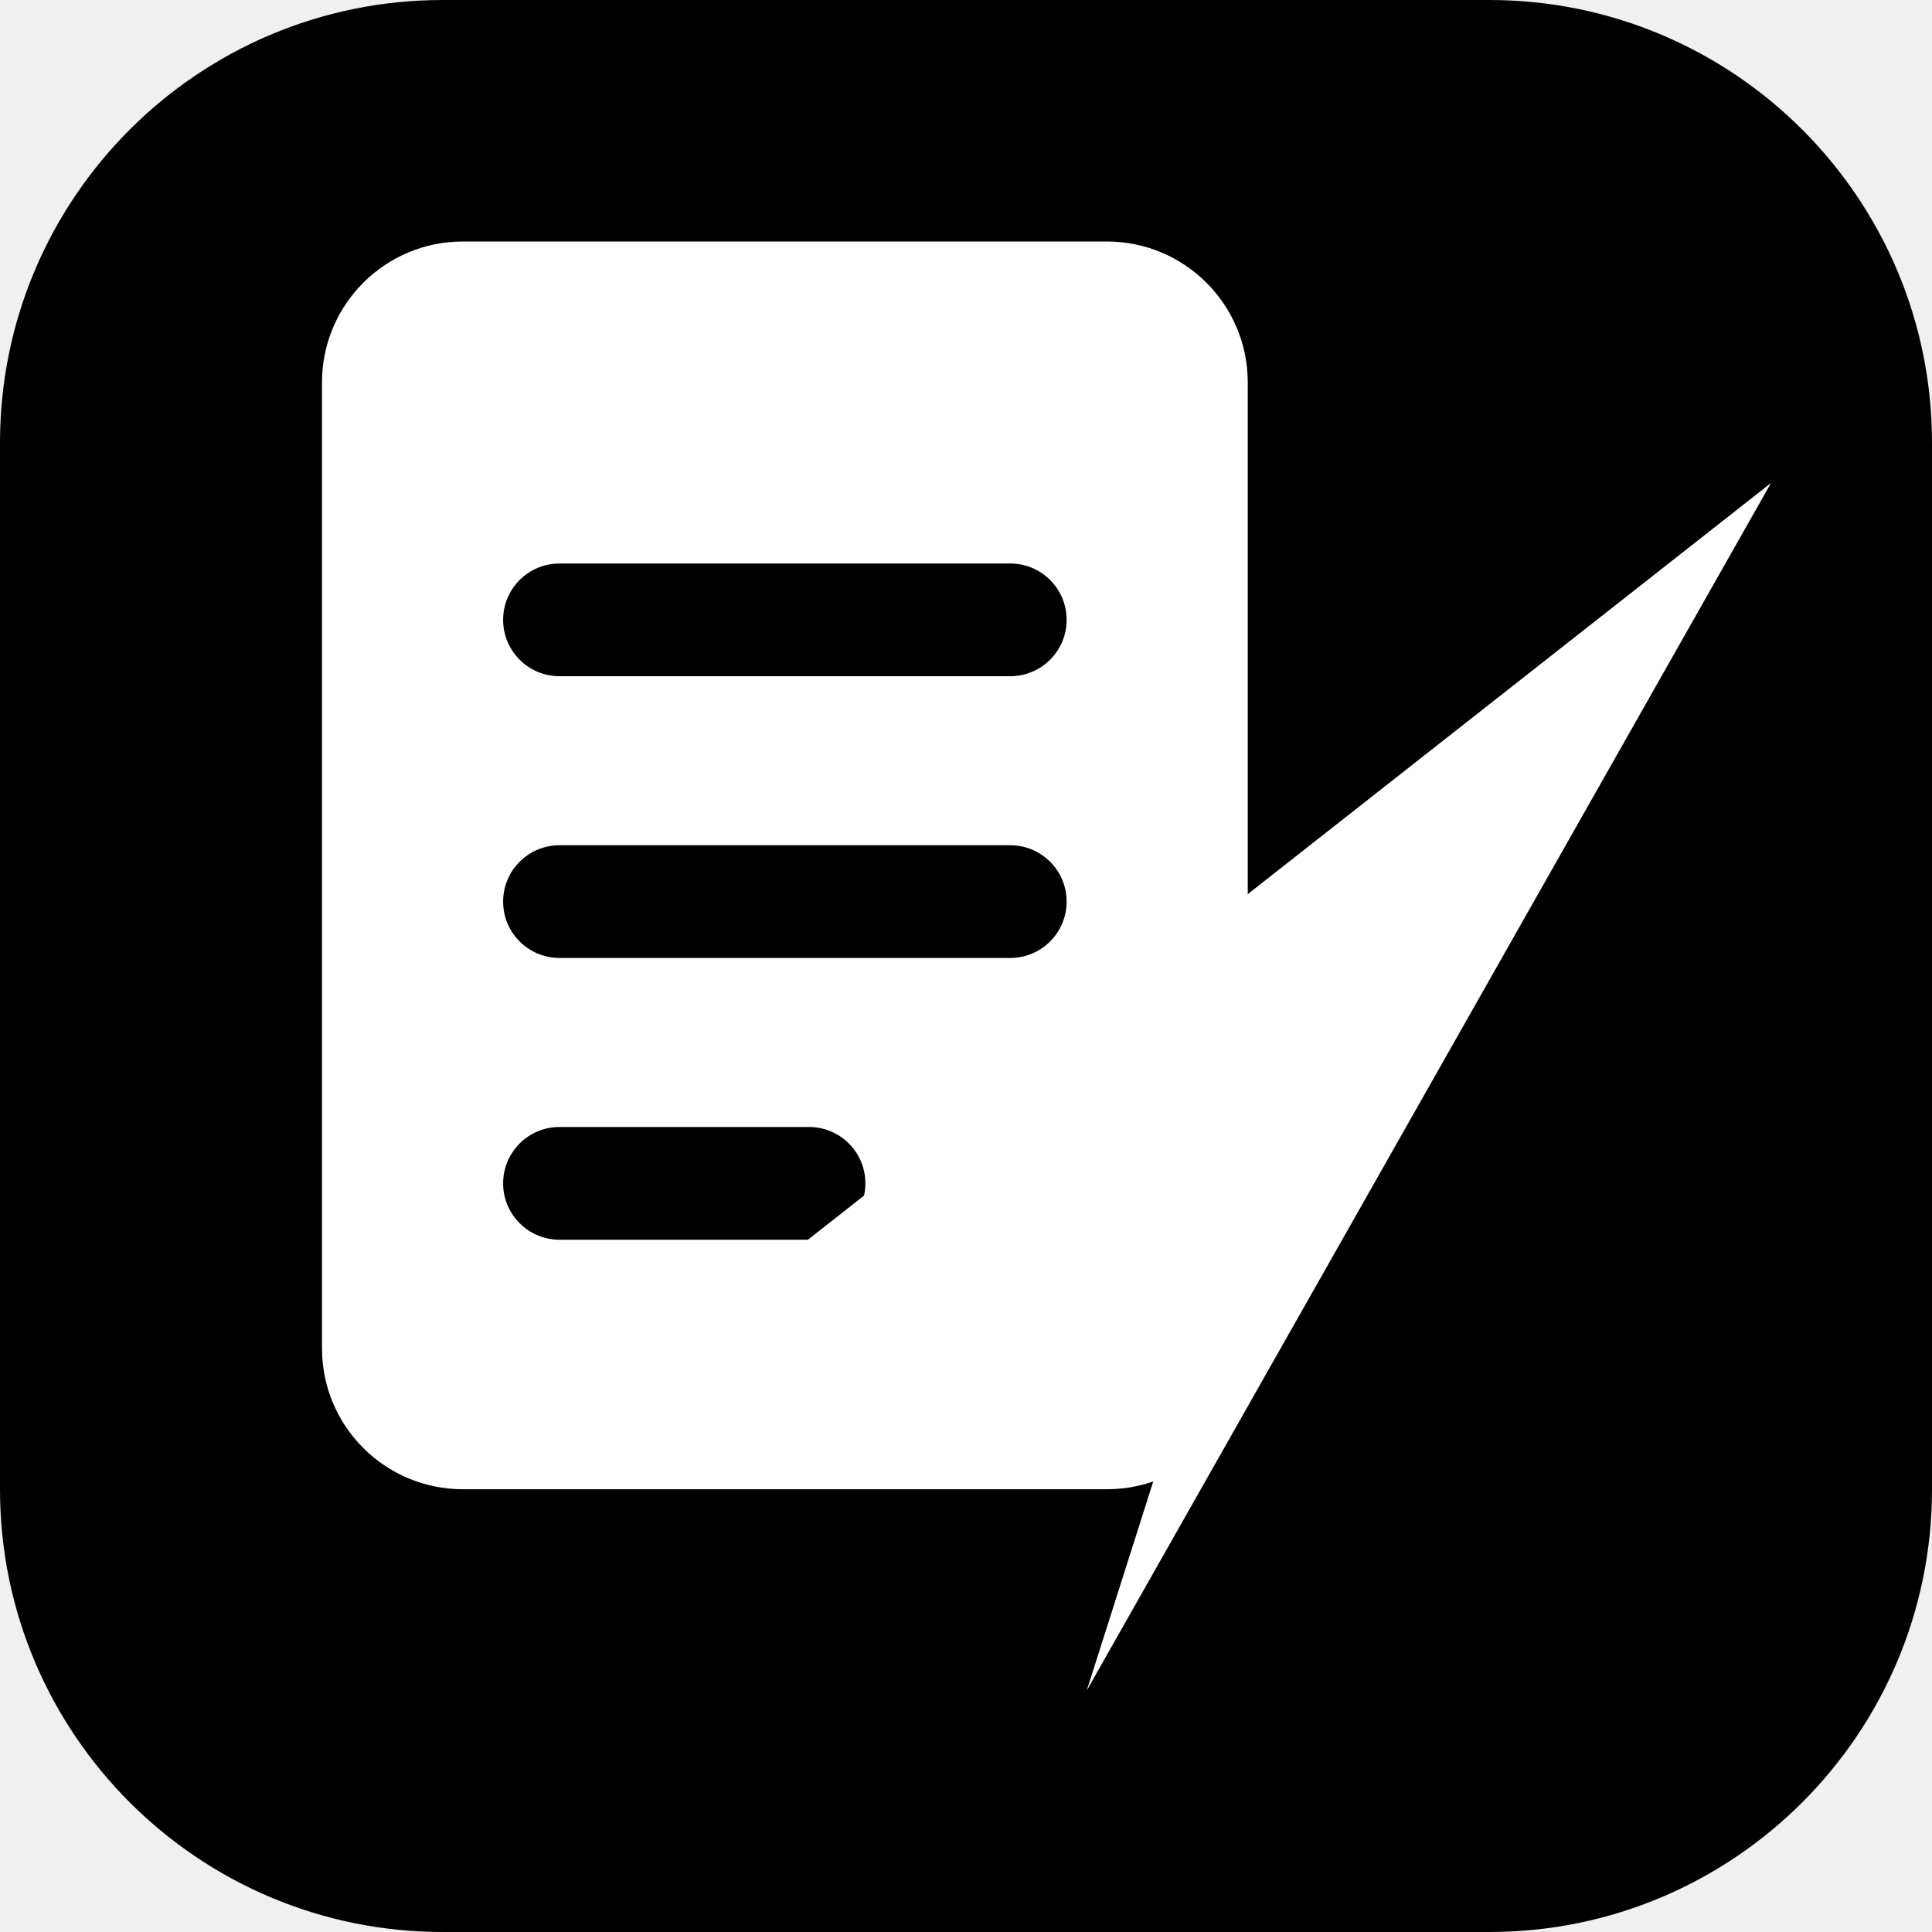
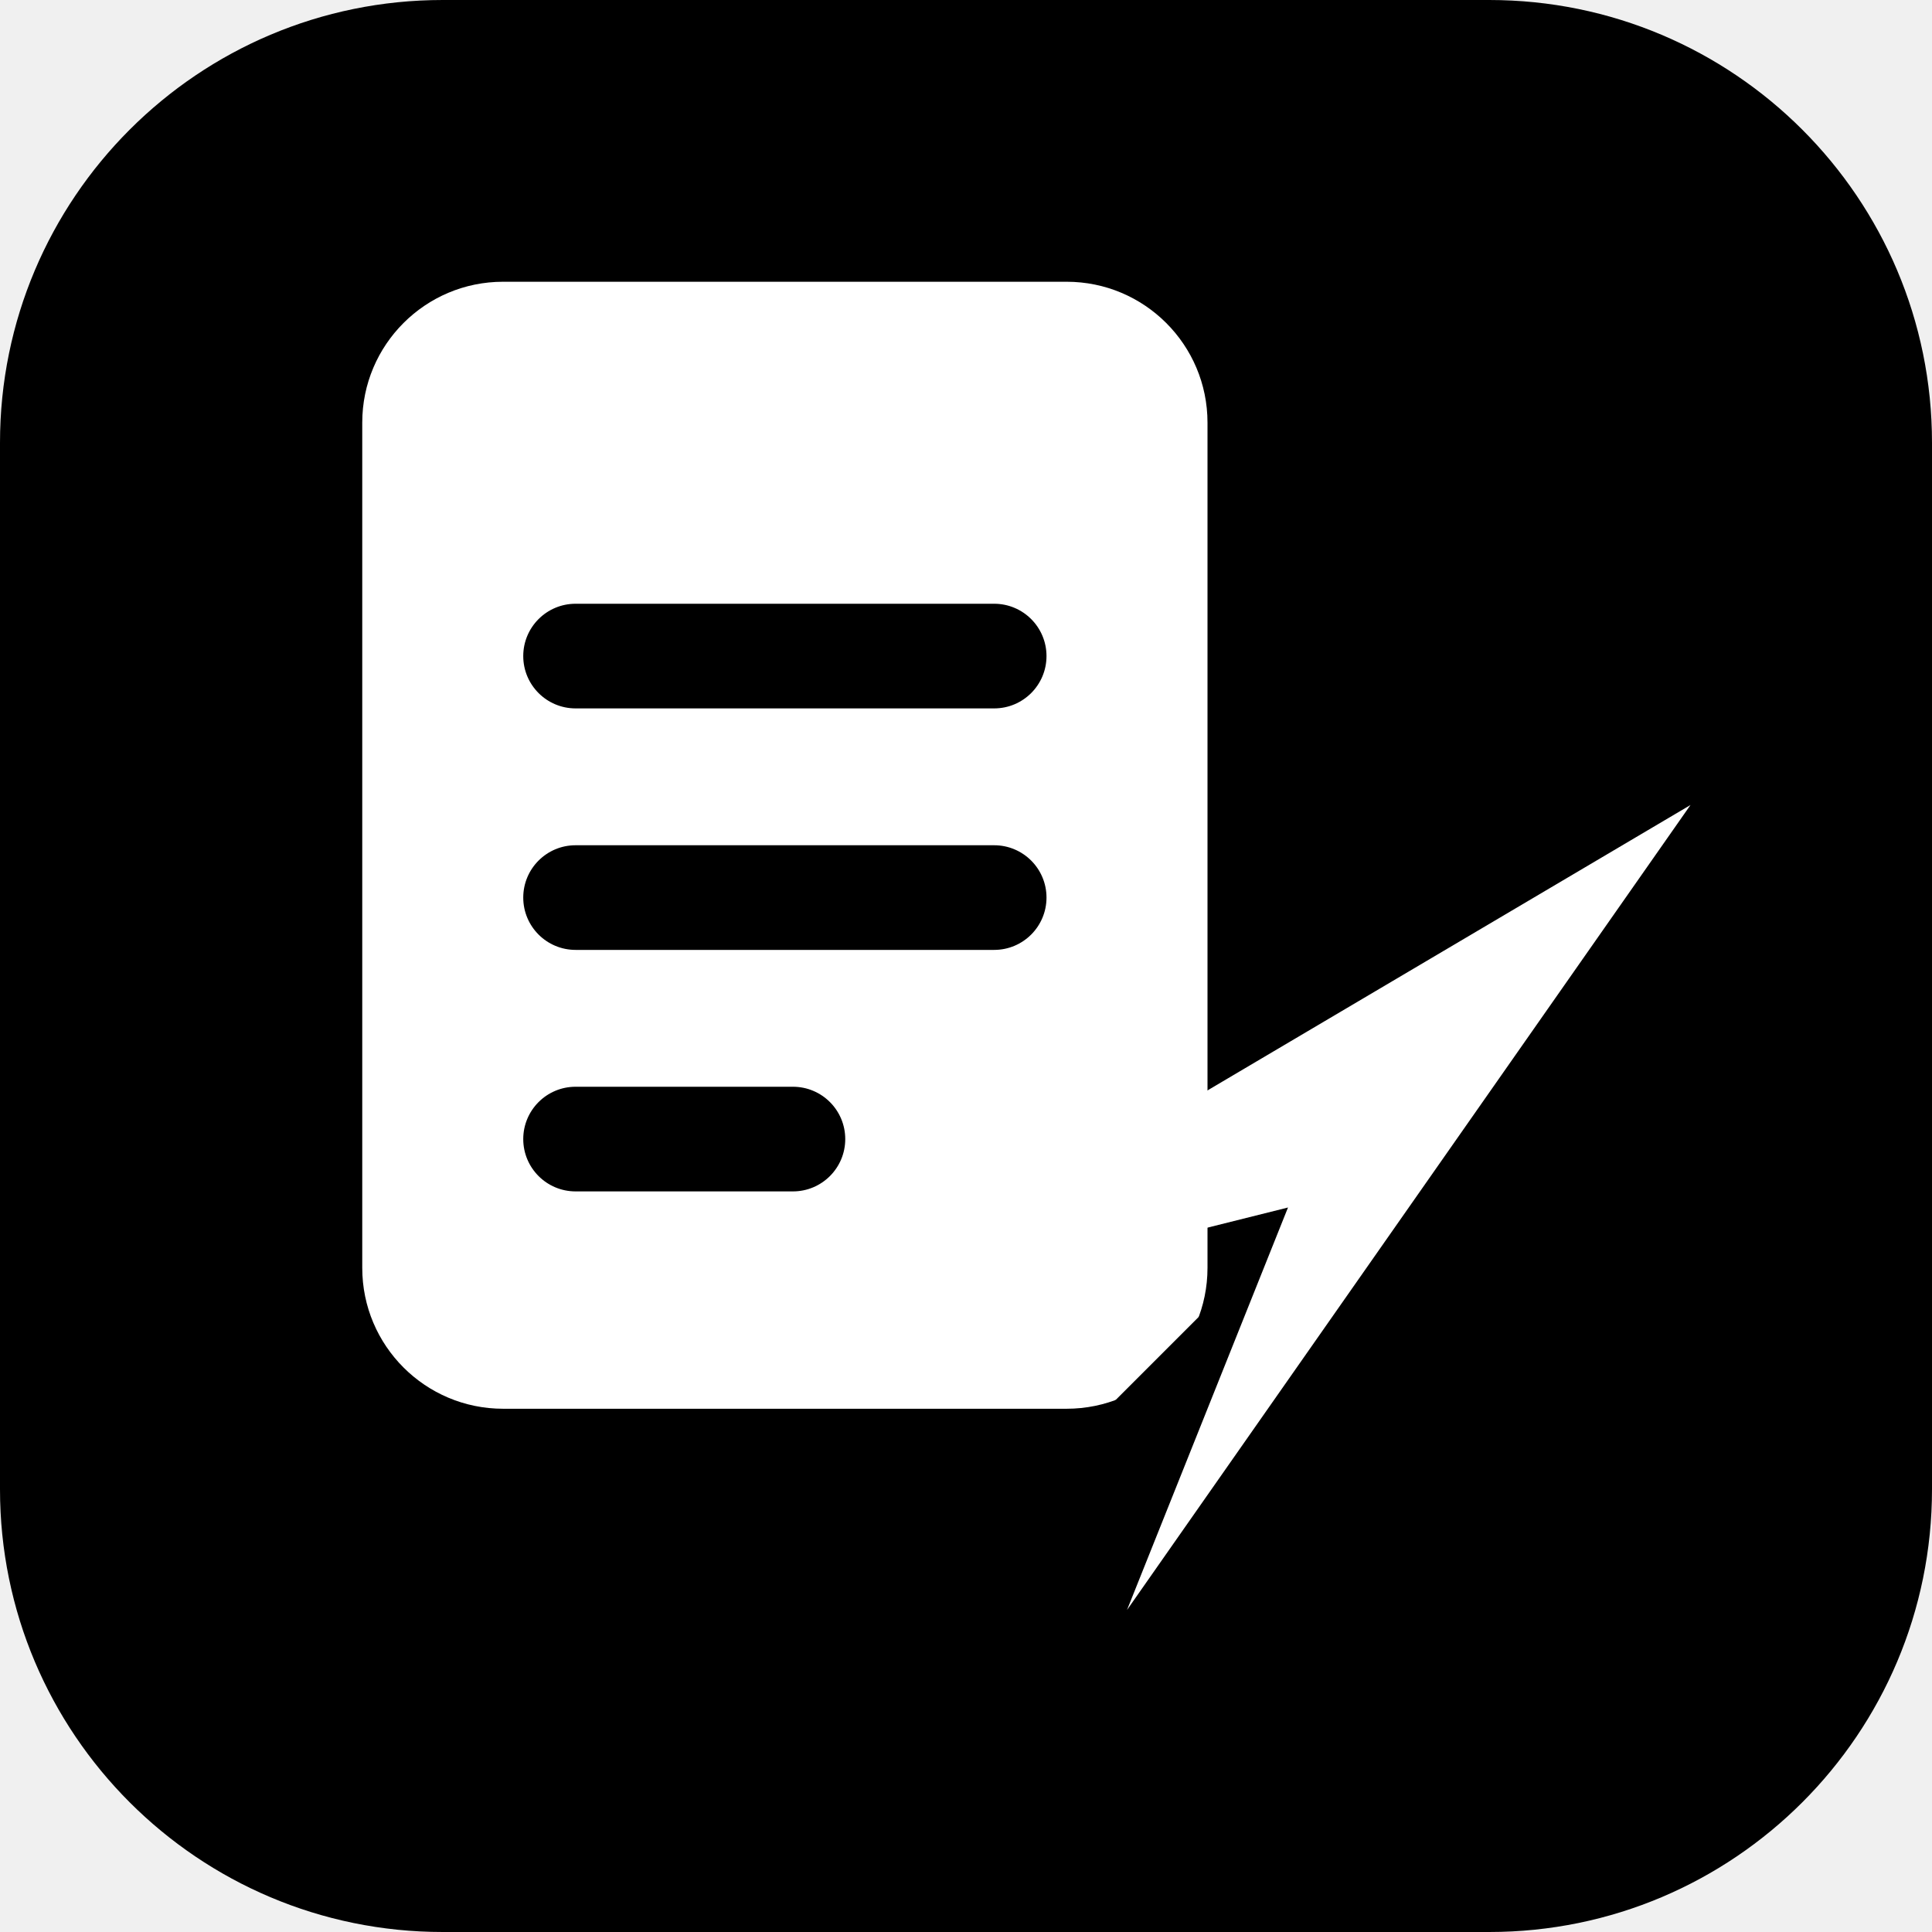
<svg xmlns="http://www.w3.org/2000/svg" viewBox="0 0 48 48">
  <rect width="48" height="48" rx="11" fill="oklch(0.55 0.14 45)" />
-   <rect x="8" y="6" width="23" height="31" rx="3.5" fill="#fff" />
-   <rect x="12.5" y="14" width="14" height="2.8" rx="1.4" fill="oklch(0.55 0.14 45)" />
-   <rect x="12.5" y="21" width="14" height="2.8" rx="1.4" fill="oklch(0.55 0.14 45)" />
-   <rect x="12.5" y="28" width="9" height="2.8" rx="1.4" fill="oklch(0.55 0.14 45)" />
-   <path d="M28.5 38.5 L34.5 38.5 L34.5 32.5 Z" fill="oklch(0.22 0.02 75)" />
-   <path d="M44 12 L27 42 L30.5 31 L16 34 Z" fill="#fff" />
+   <rect x="9" y="7" width="21" height="28" rx="3.5" fill="#fff" />
+   <rect x="13" y="15" width="13" height="2.6" rx="1.3" fill="oklch(0.55 0.14 45)" />
+   <rect x="13" y="21" width="13" height="2.6" rx="1.3" fill="oklch(0.55 0.14 45)" />
+   <rect x="13" y="27" width="8" height="2.6" rx="1.3" fill="oklch(0.55 0.14 45)" />
+   <path d="M26 36.5 L31.5 36.5 L31.5 31 Z" fill="oklch(0.22 0.02 75)" />
+   <path d="M42 20 L28 40 L32 30 L20 33 Z" fill="#fff" />
</svg>
